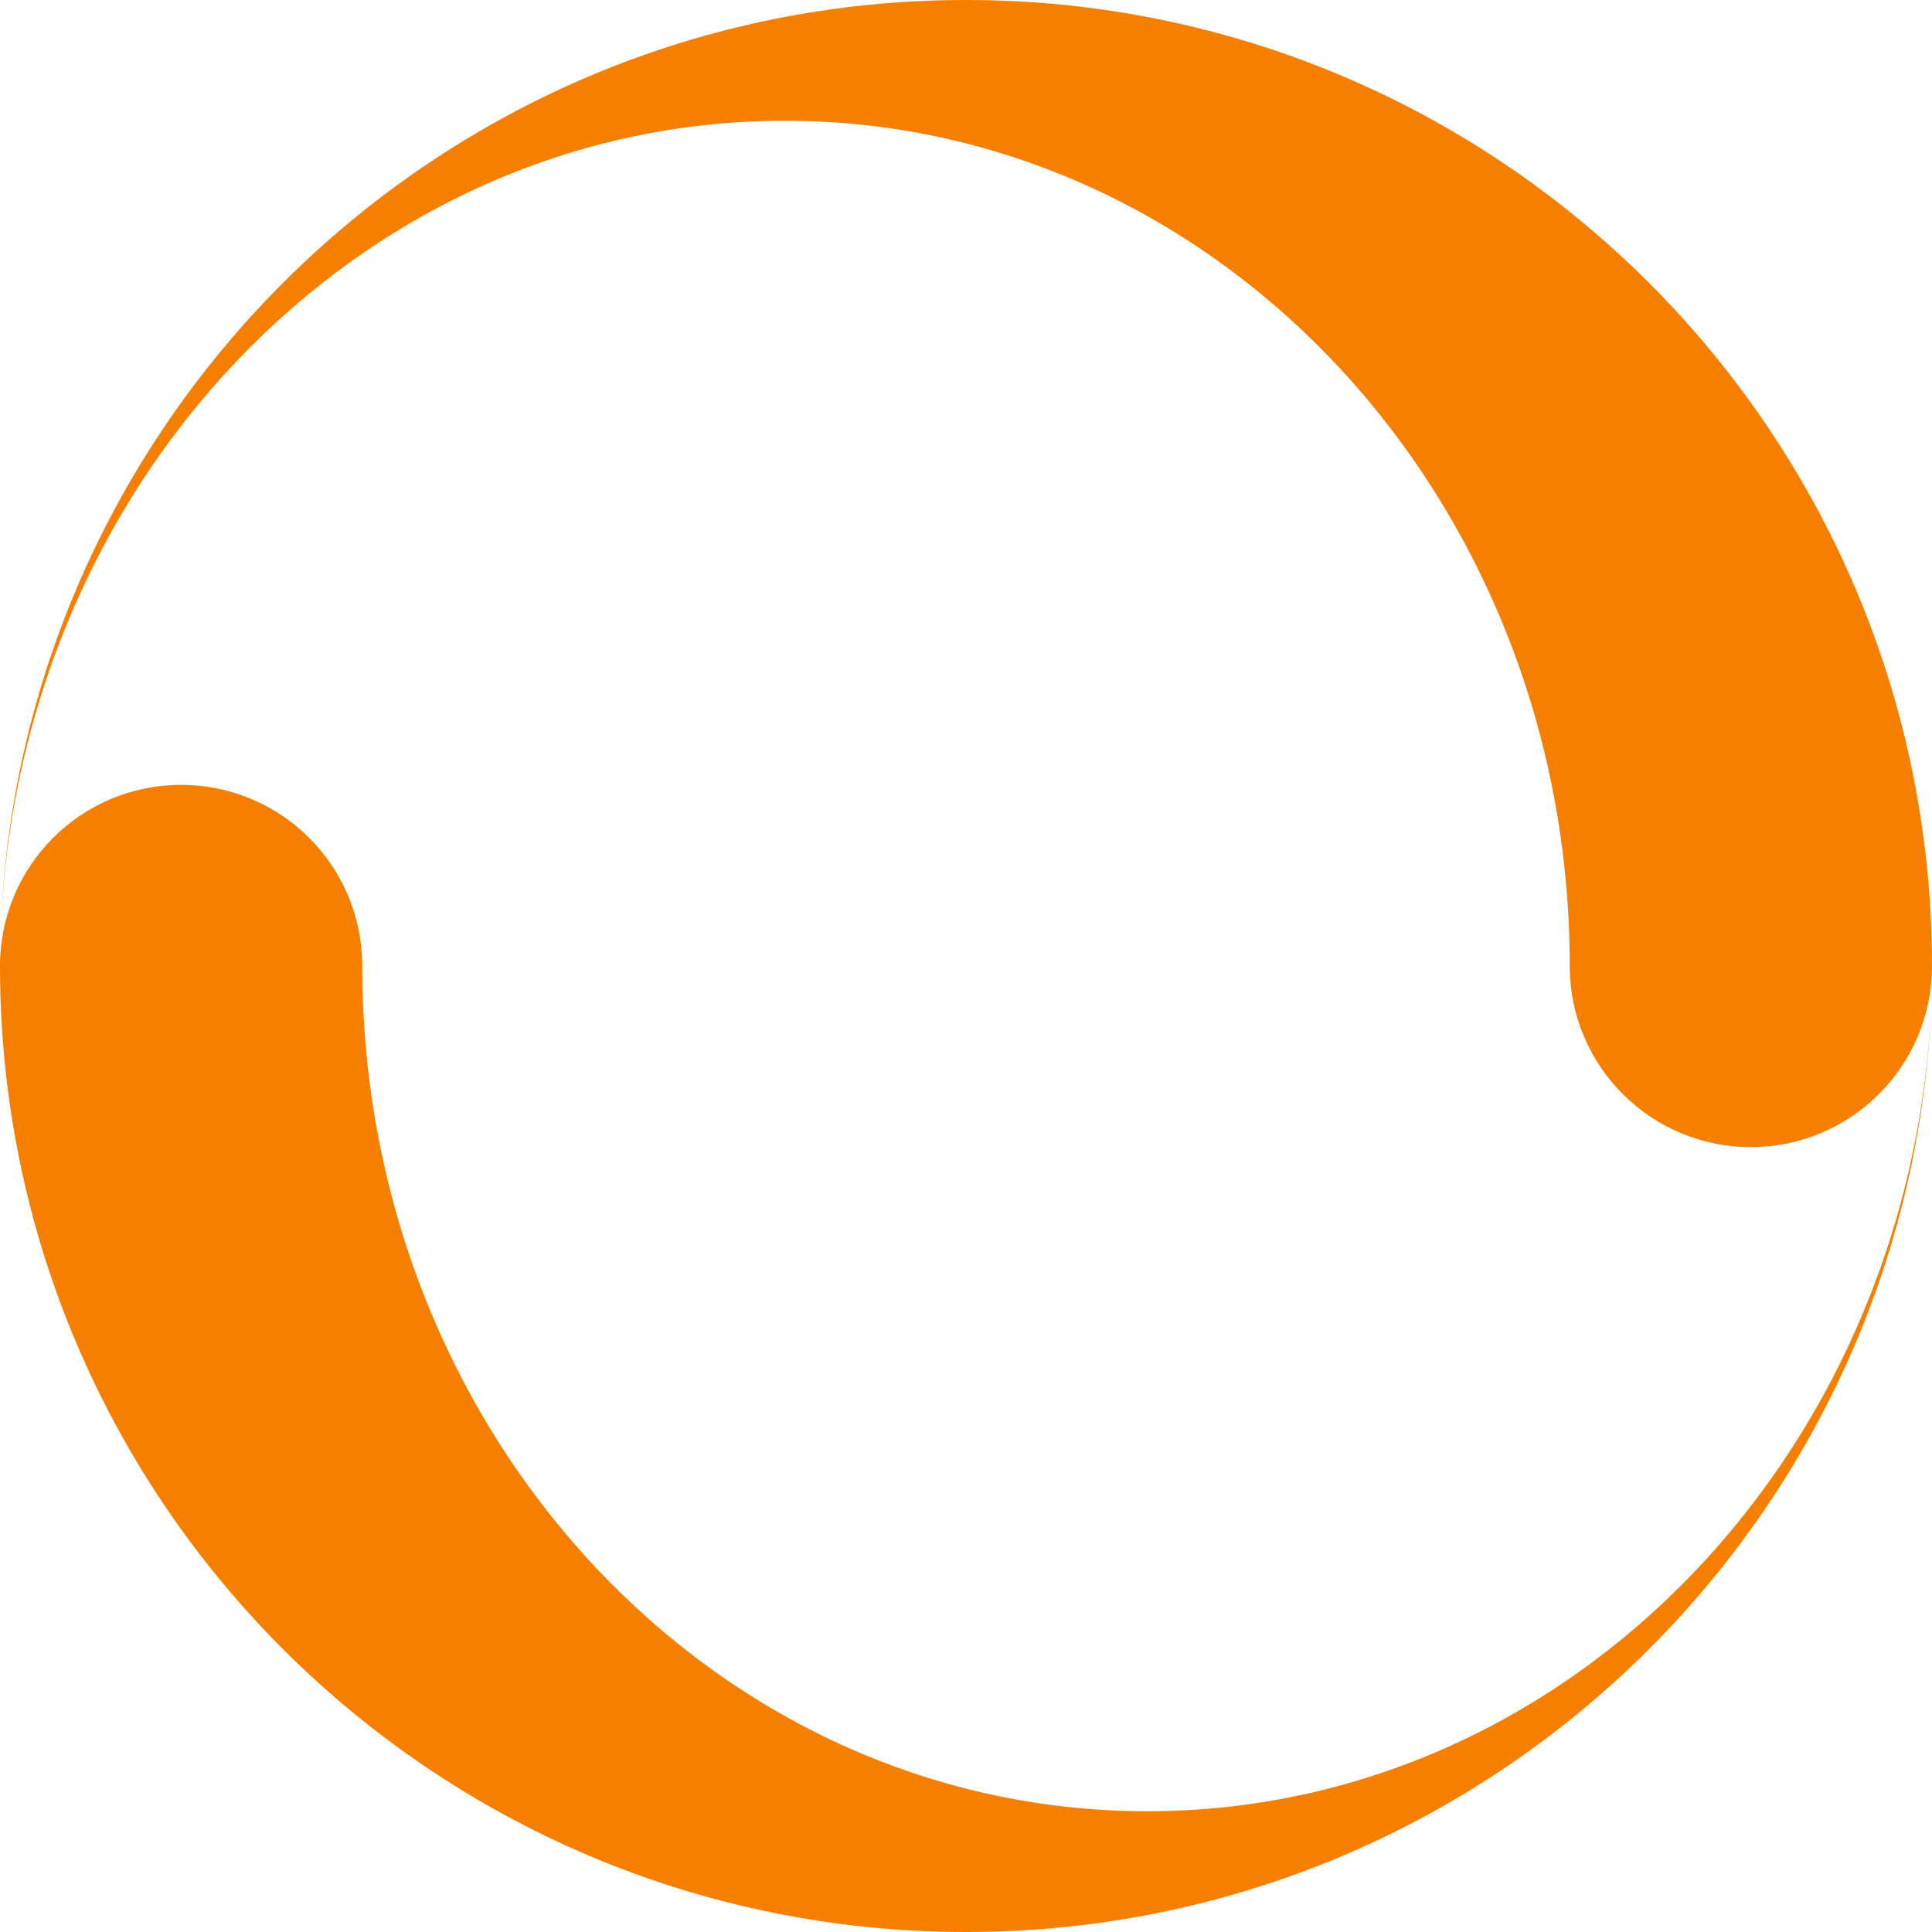
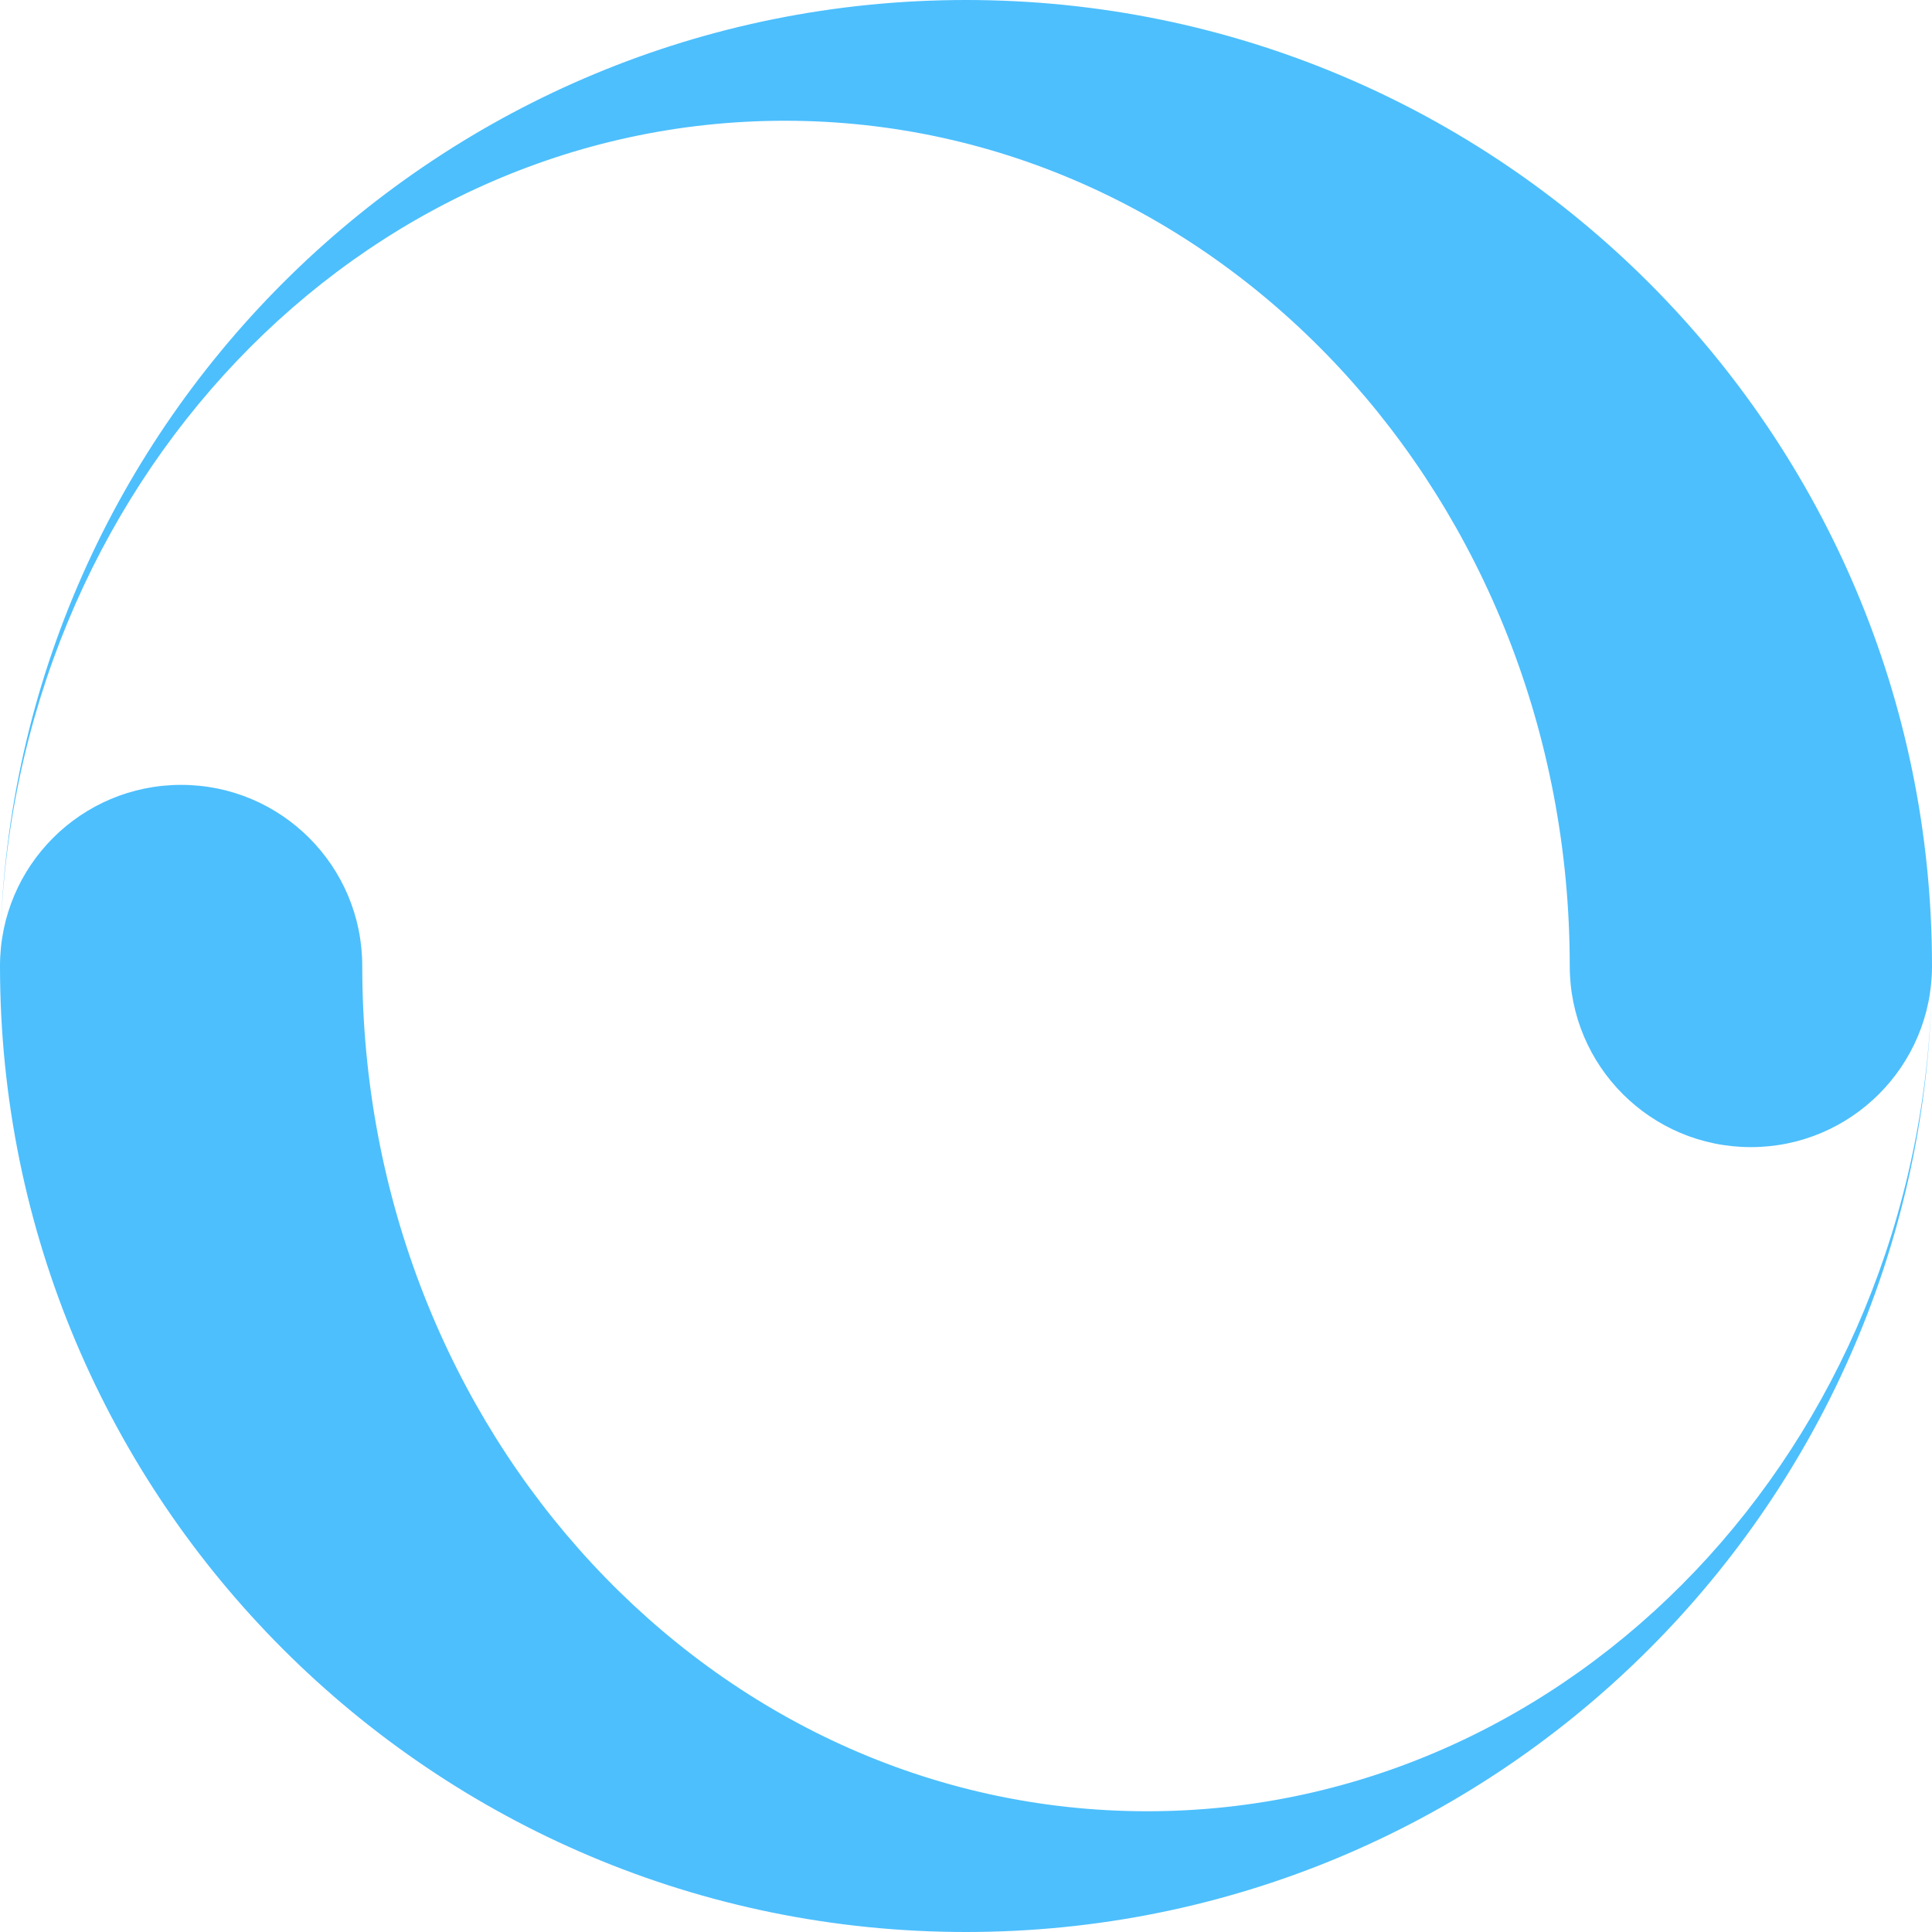
<svg xmlns="http://www.w3.org/2000/svg" version="1.1" width="32" height="32" viewBox="0 0 32 32">
-   <path fill="#f77f00" d="M16 0c-8.711 0-15.796 6.961-15.995 15.624 0.185-7.558 5.932-13.624 12.995-13.624 7.18 0 13 6.268 13 14 0 1.657 1.343 3 3 3s3-1.343 3-3c0-8.837-7.163-16-16-16zM16 32c8.711 0 15.796-6.961 15.995-15.624-0.185 7.558-5.932 13.624-12.995 13.624-7.18 0-13-6.268-13-14 0-1.657-1.343-3-3-3s-3 1.343-3 3c0 8.837 7.163 16 16 16z" />
+   <path fill="#4dbffd" d="M16 0c-8.711 0-15.796 6.961-15.995 15.624 0.185-7.558 5.932-13.624 12.995-13.624 7.18 0 13 6.268 13 14 0 1.657 1.343 3 3 3s3-1.343 3-3c0-8.837-7.163-16-16-16zM16 32c8.711 0 15.796-6.961 15.995-15.624-0.185 7.558-5.932 13.624-12.995 13.624-7.18 0-13-6.268-13-14 0-1.657-1.343-3-3-3s-3 1.343-3 3c0 8.837 7.163 16 16 16z" />
</svg>
